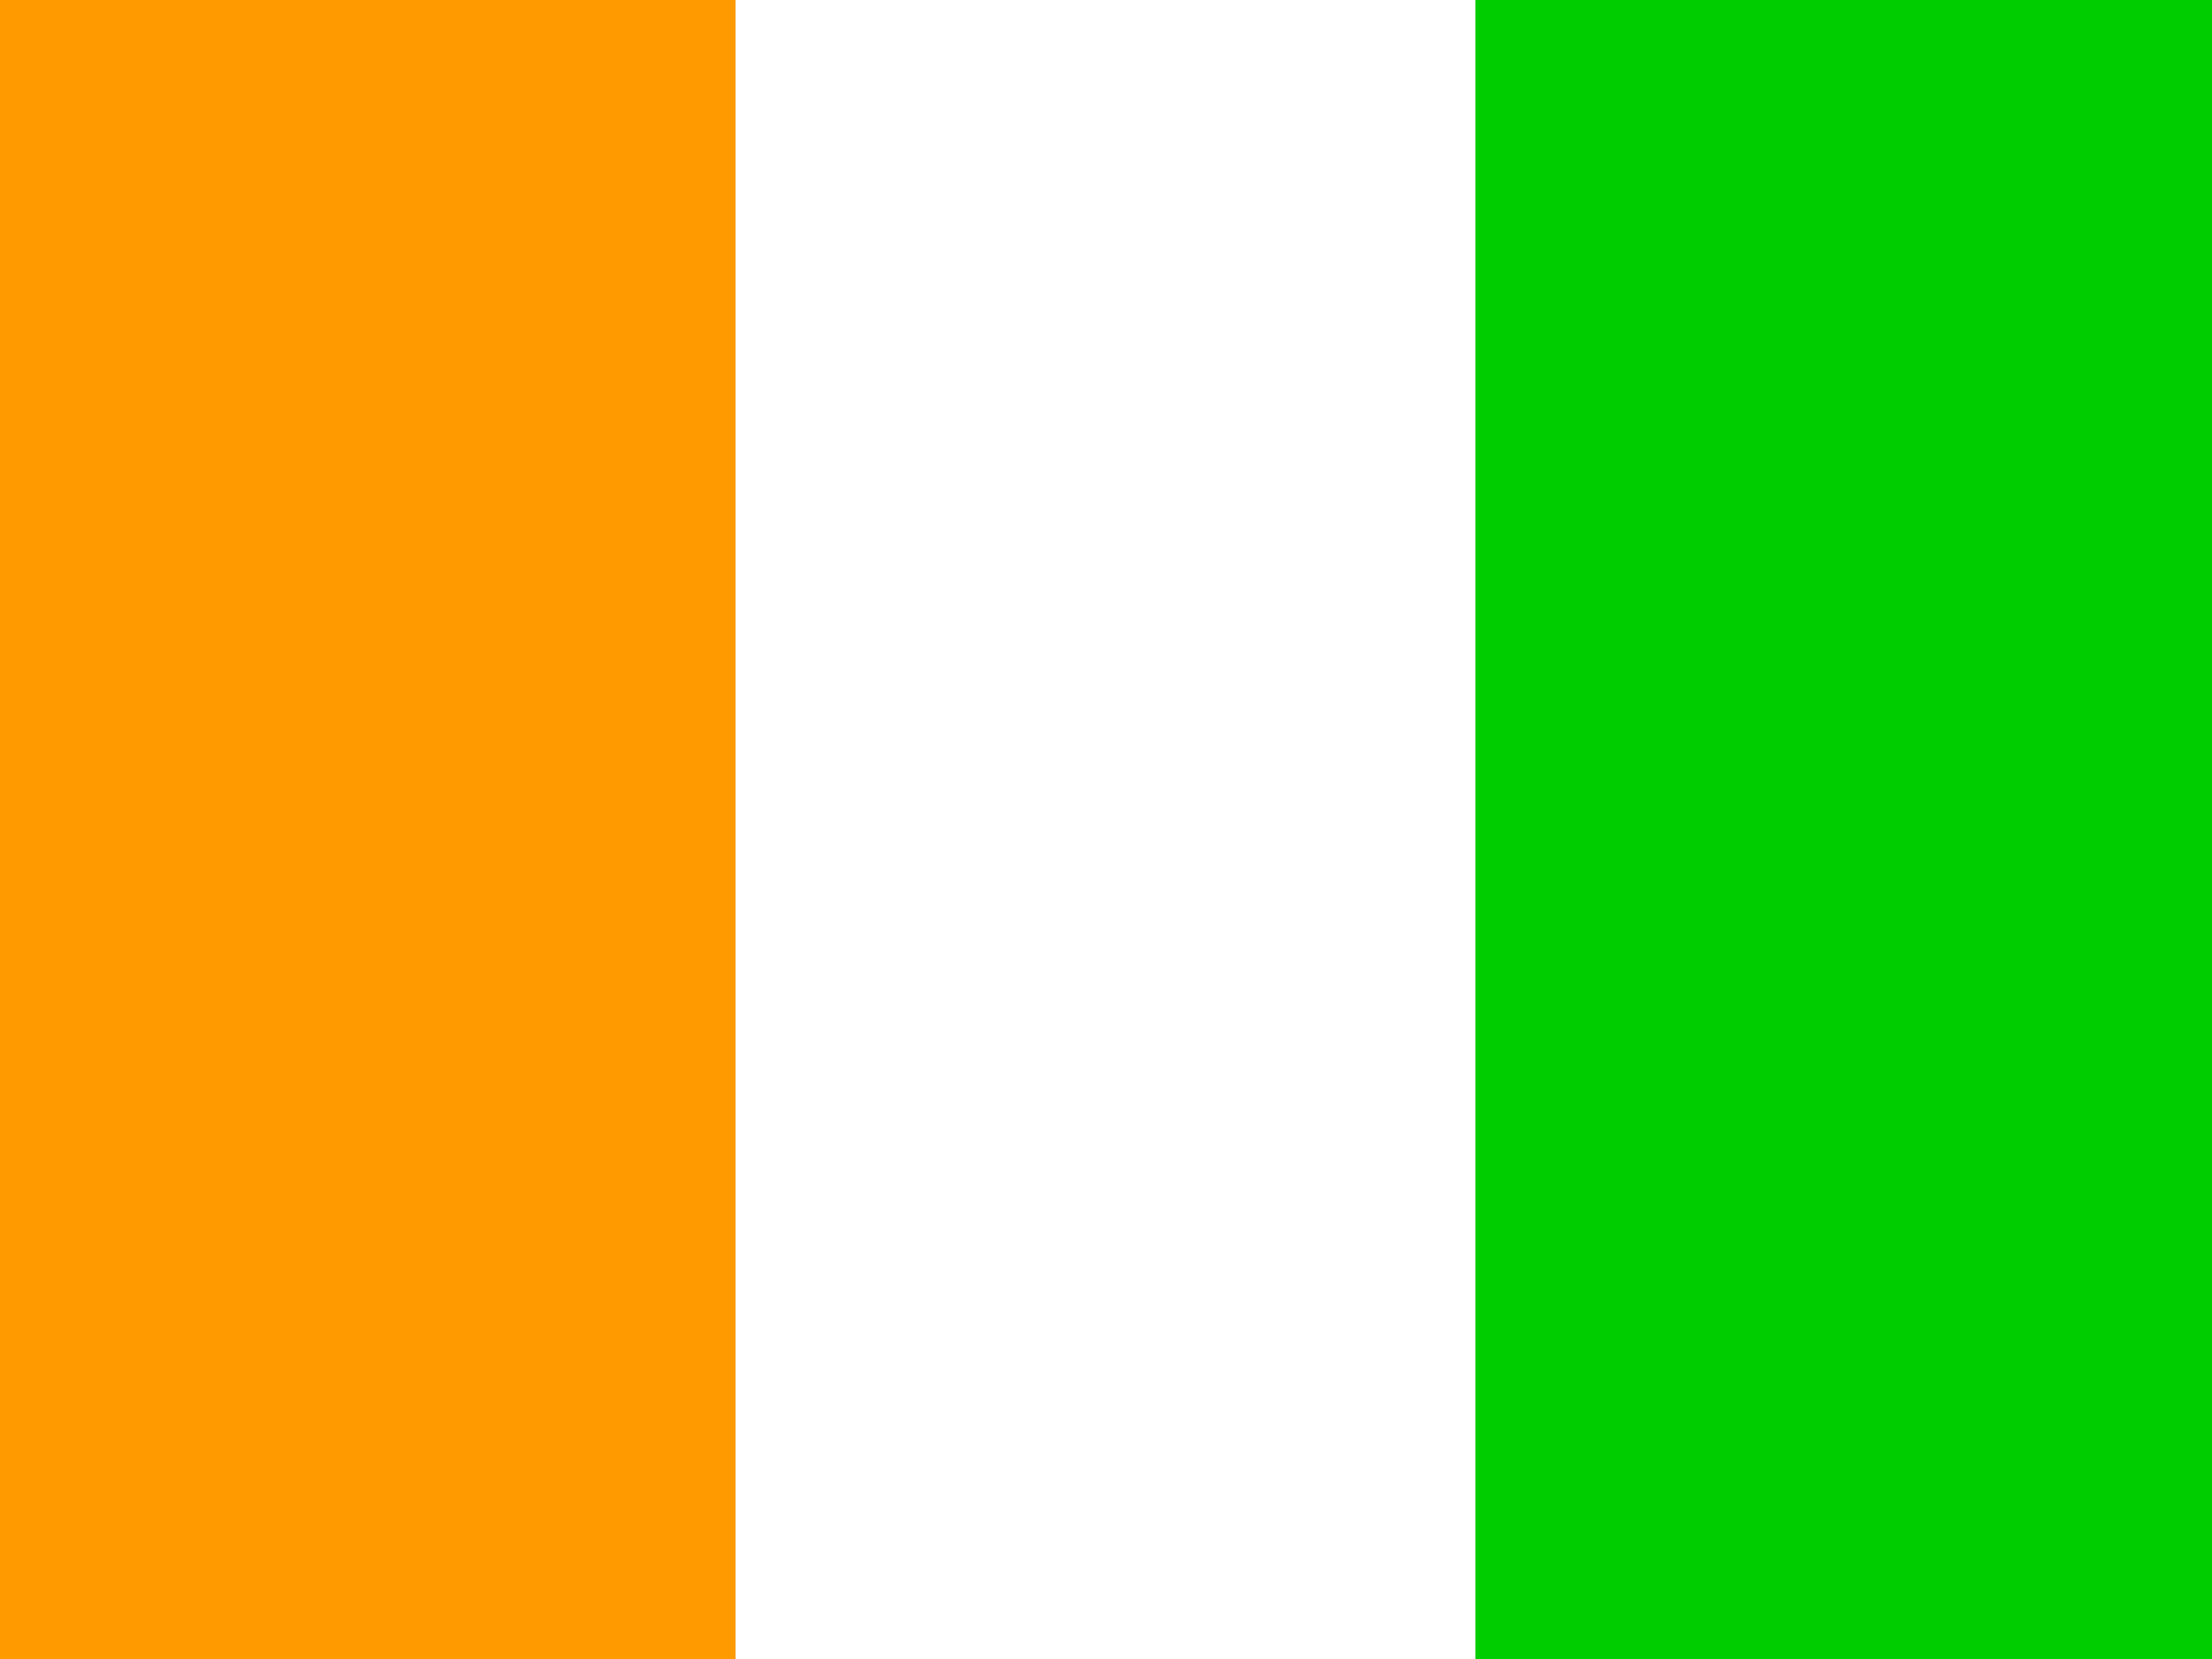
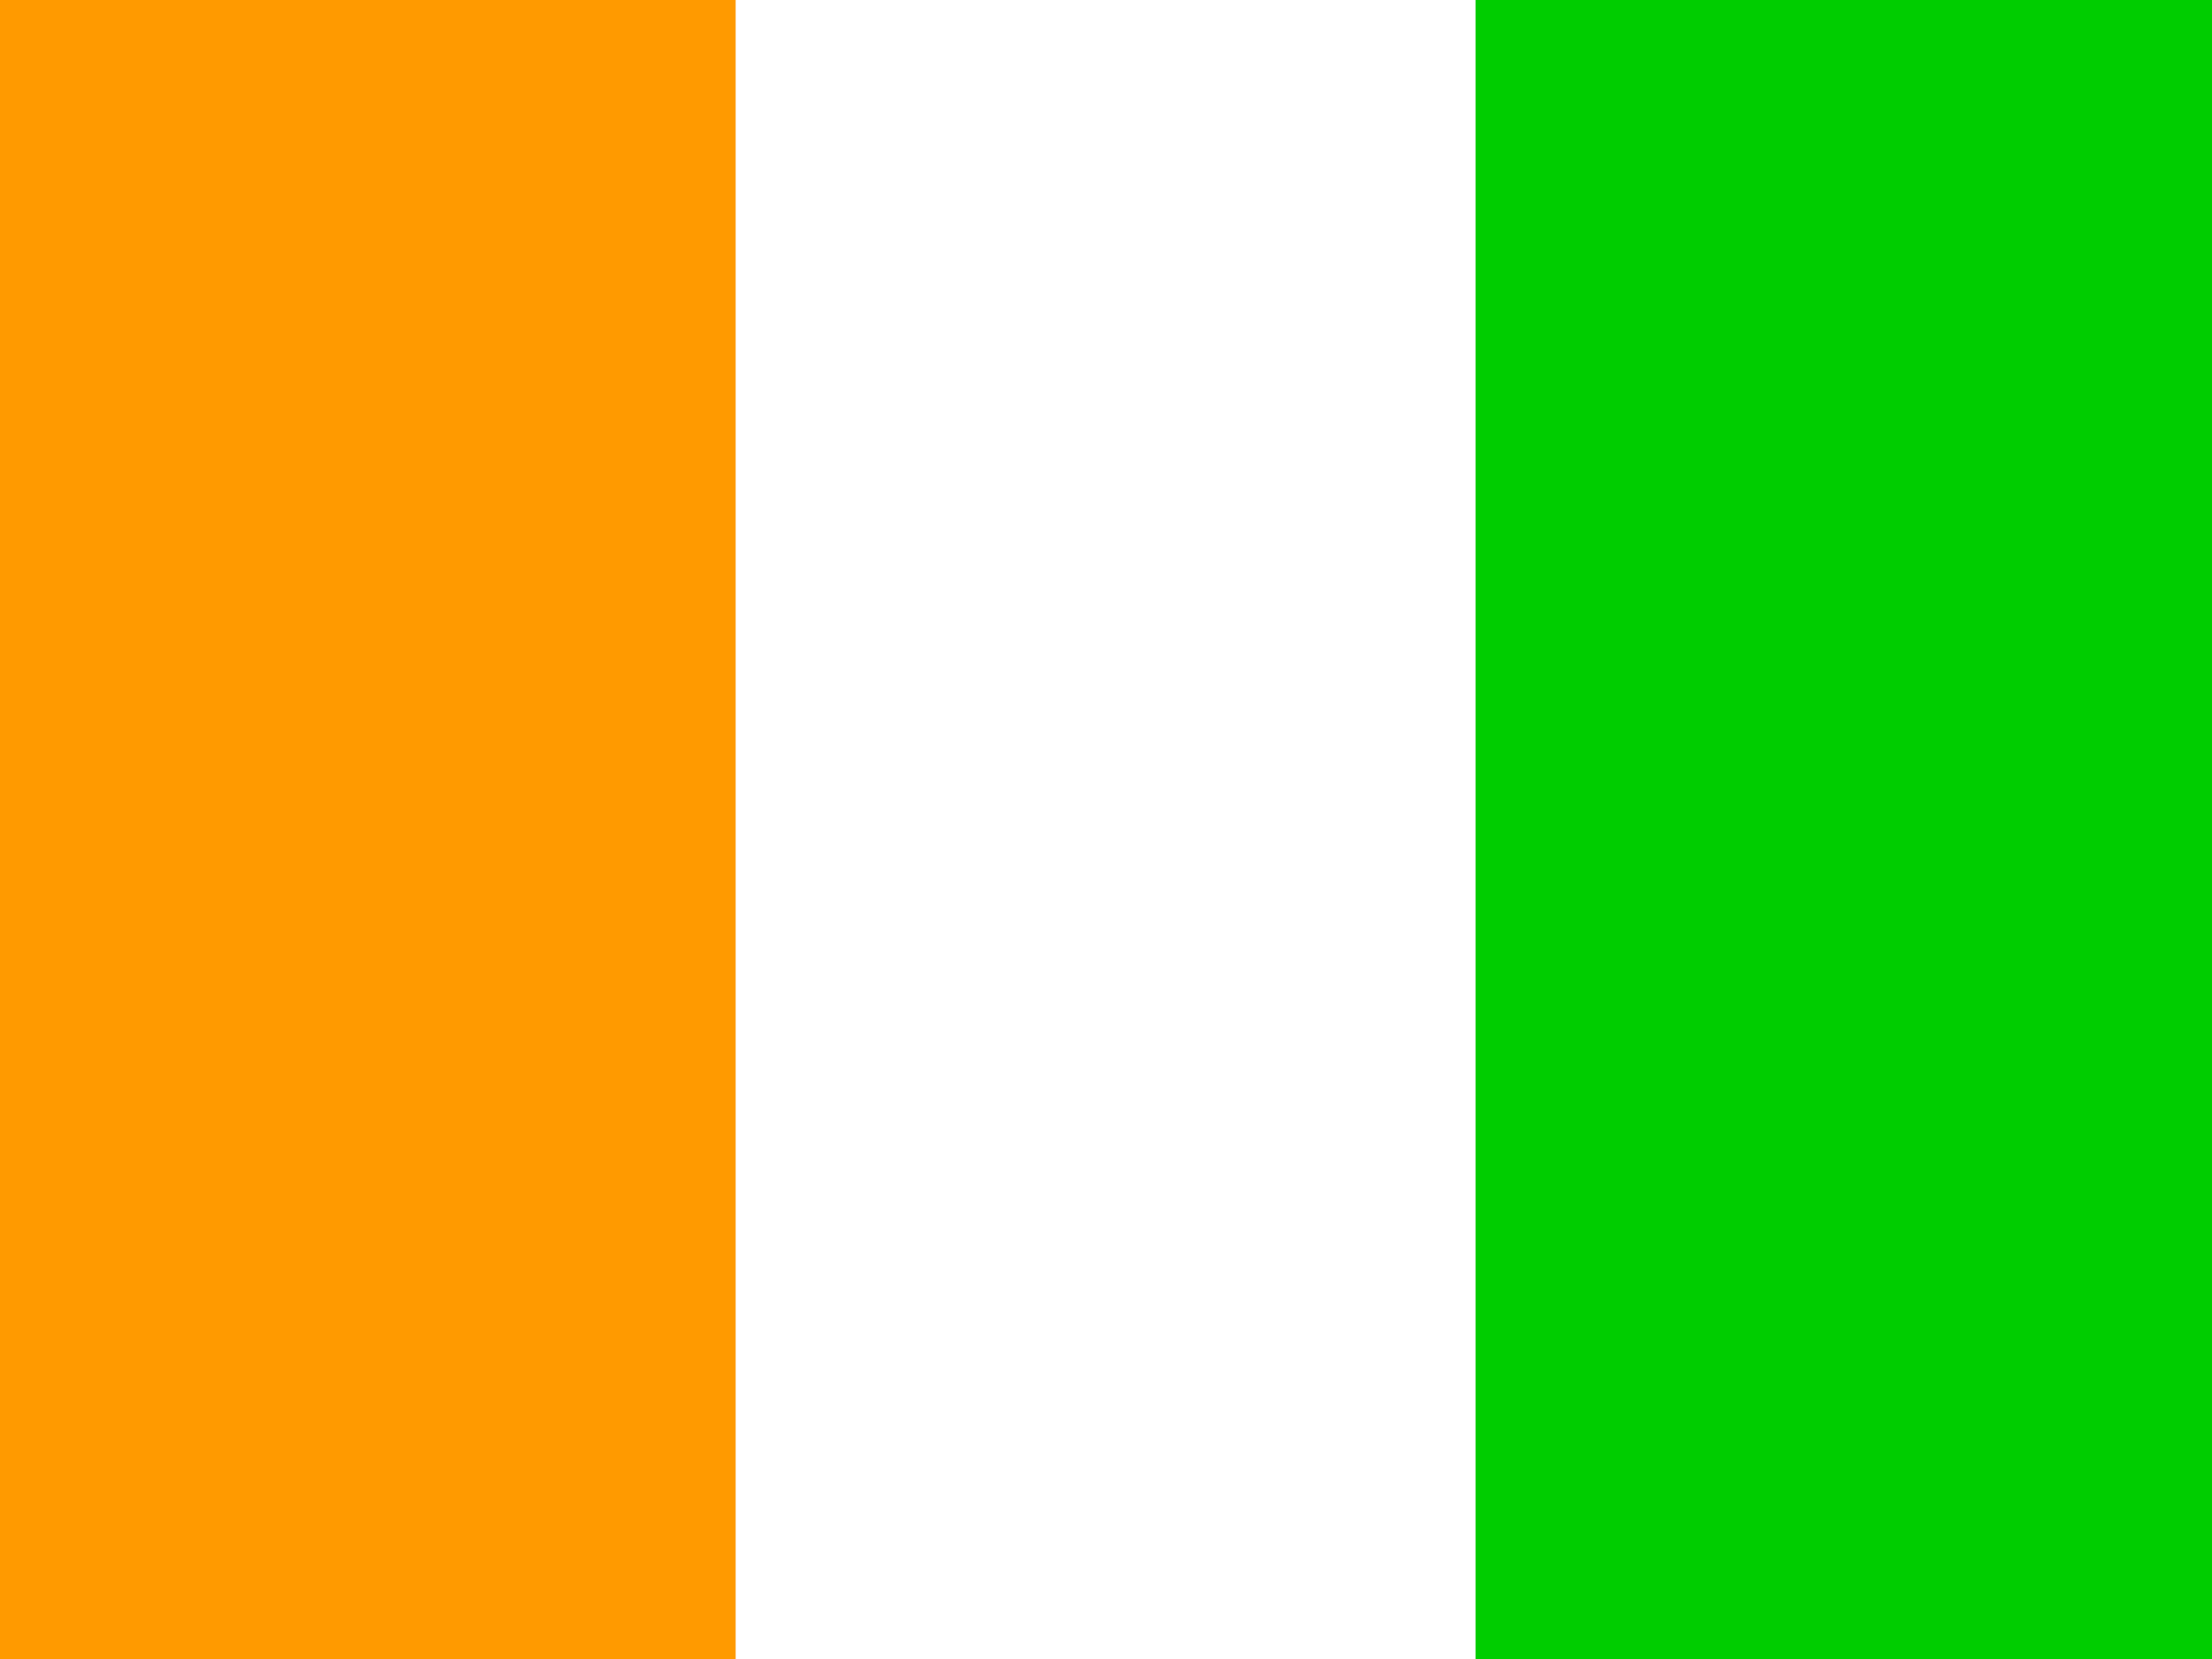
- <svg xmlns="http://www.w3.org/2000/svg" height="480" width="640" viewBox="0 0 640 480">
+ <svg xmlns="http://www.w3.org/2000/svg" id="flag-icons-ci" viewBox="0 0 640 480">
  <g fill-rule="evenodd">
-     <path fill="#00cd00" d="M426.83 0H640v480H426.83z" />
-     <path fill="#ff9a00" d="M0 0h212.88v480H0z" />
-     <path fill="#fff" d="M212.88 0h213.95v480H212.88z" />
+     <path fill="#00cd00" d="M426.8 0H640v480H426.8z" />
+     <path fill="#ff9a00" d="M0 0h212.9v480H0z" />
+     <path fill="#fff" d="M212.9 0h214v480h-214z" />
  </g>
</svg>
